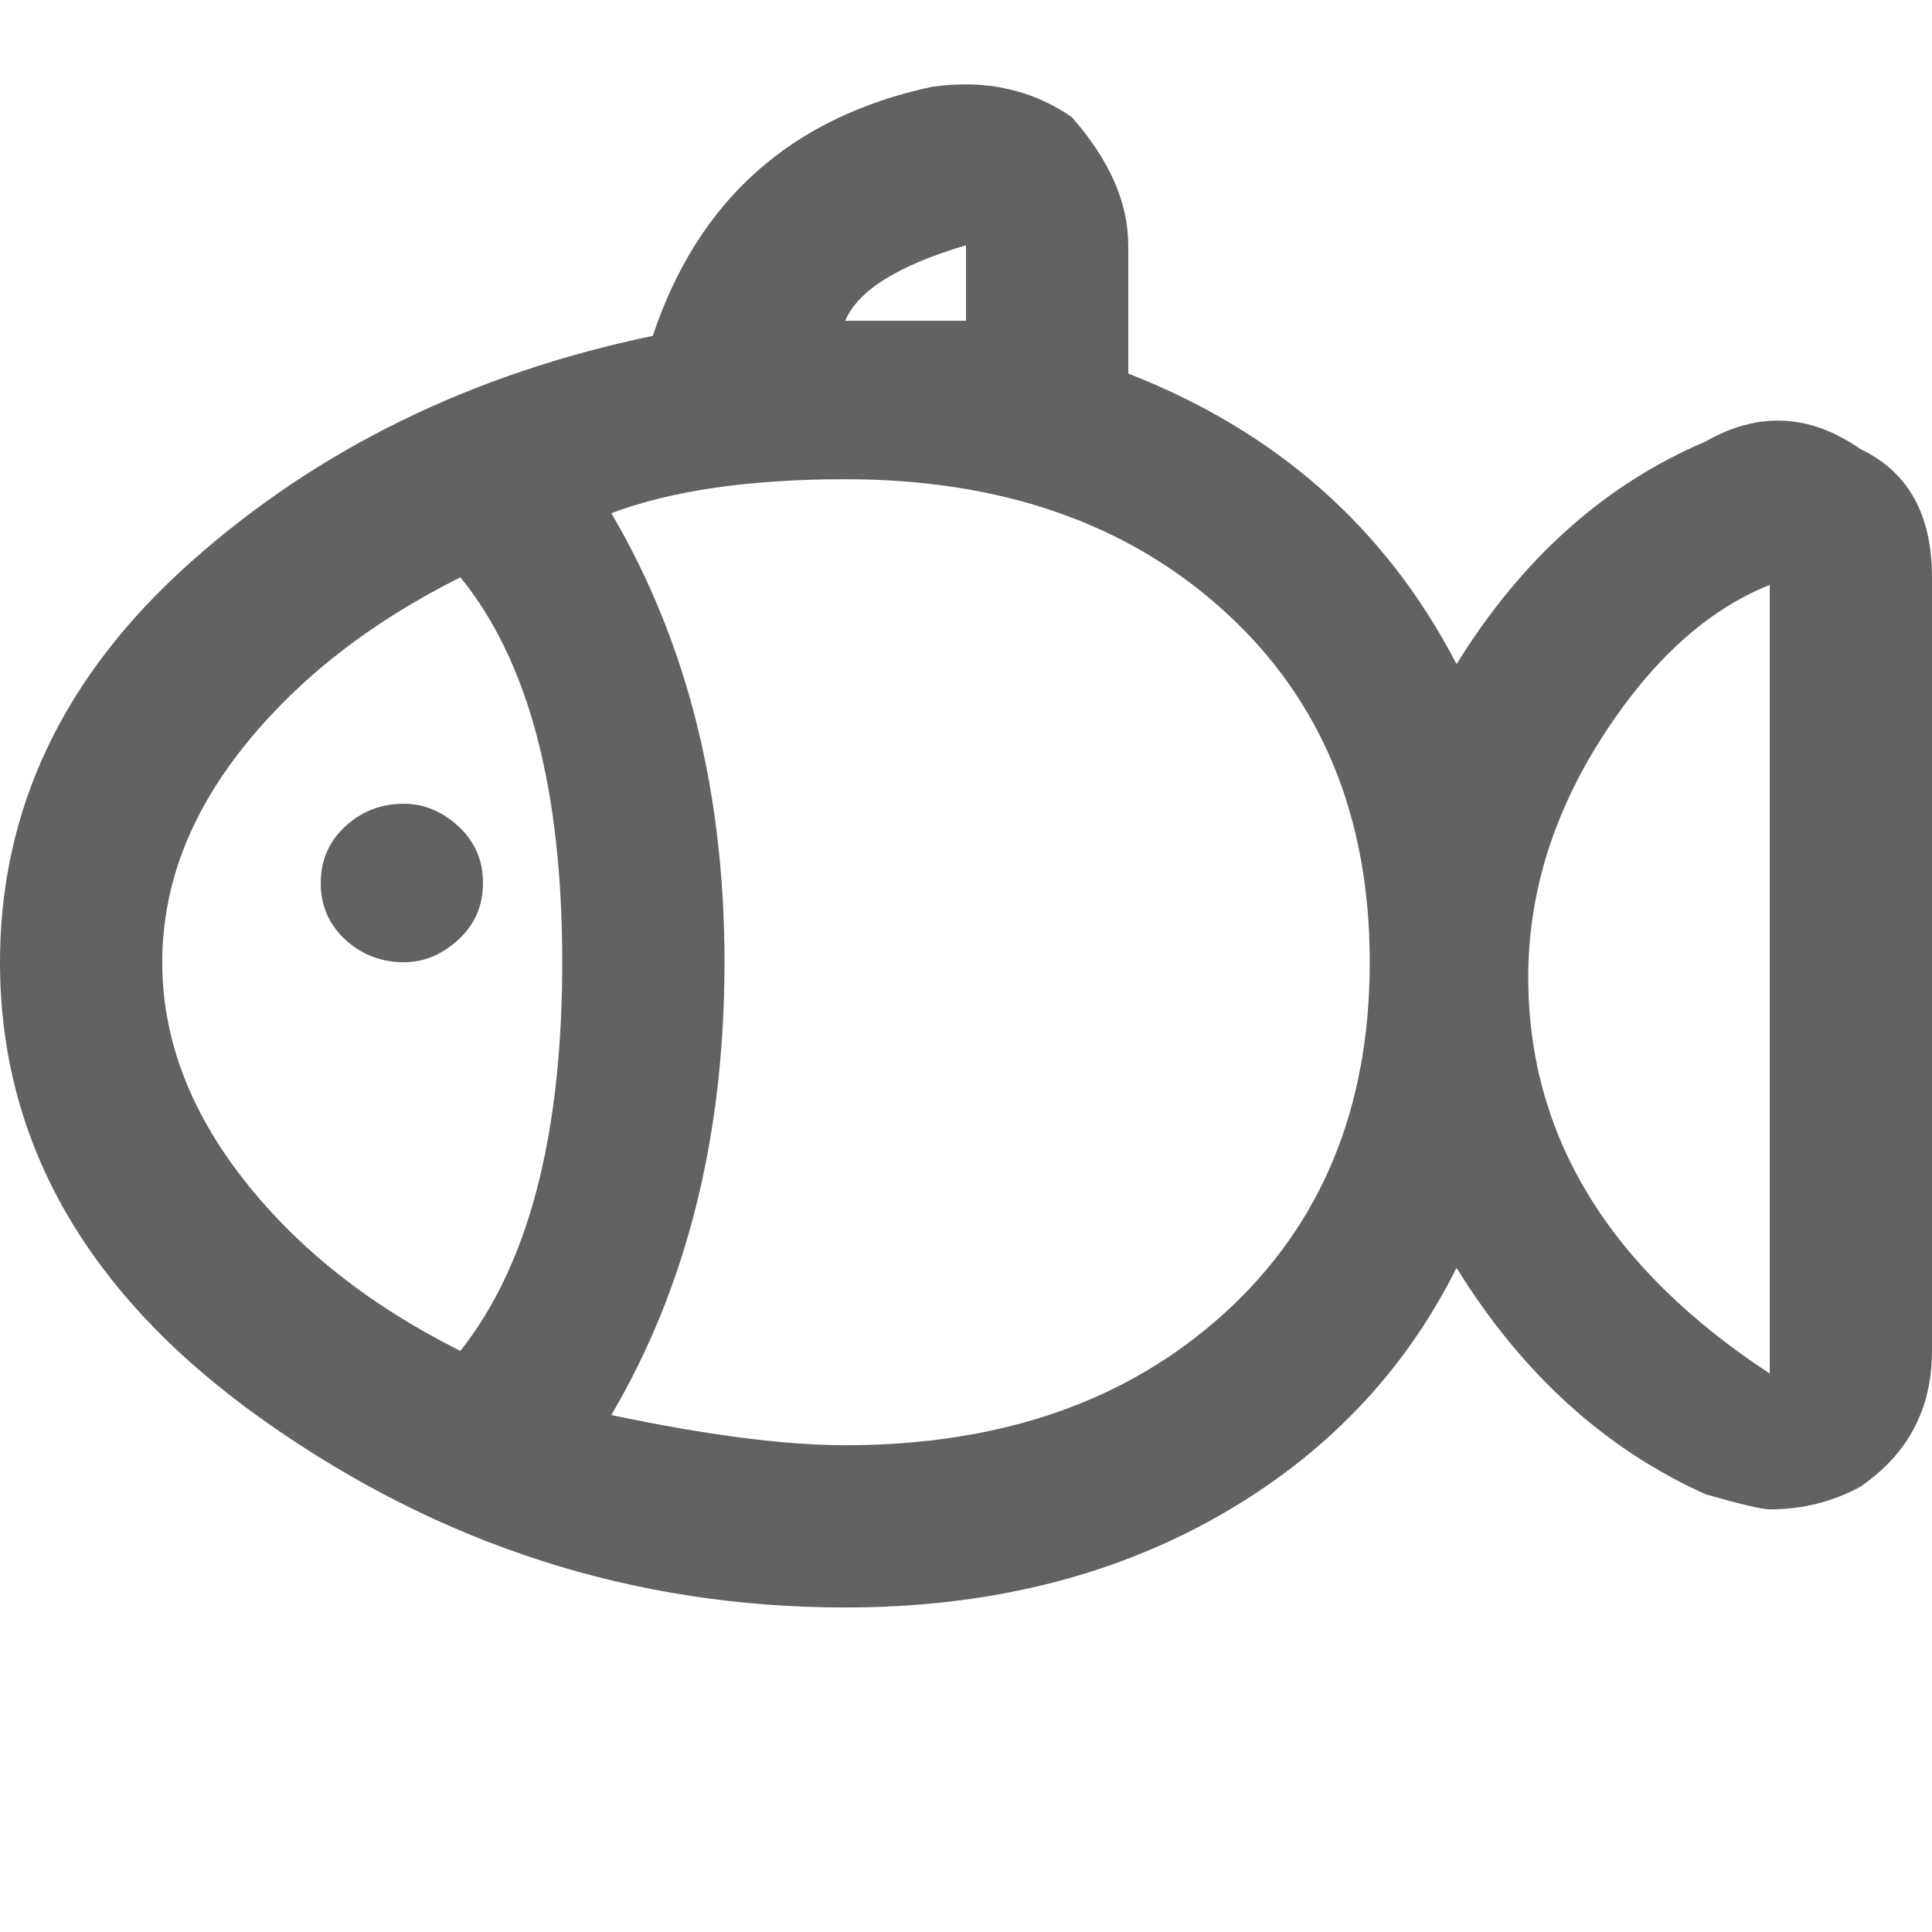
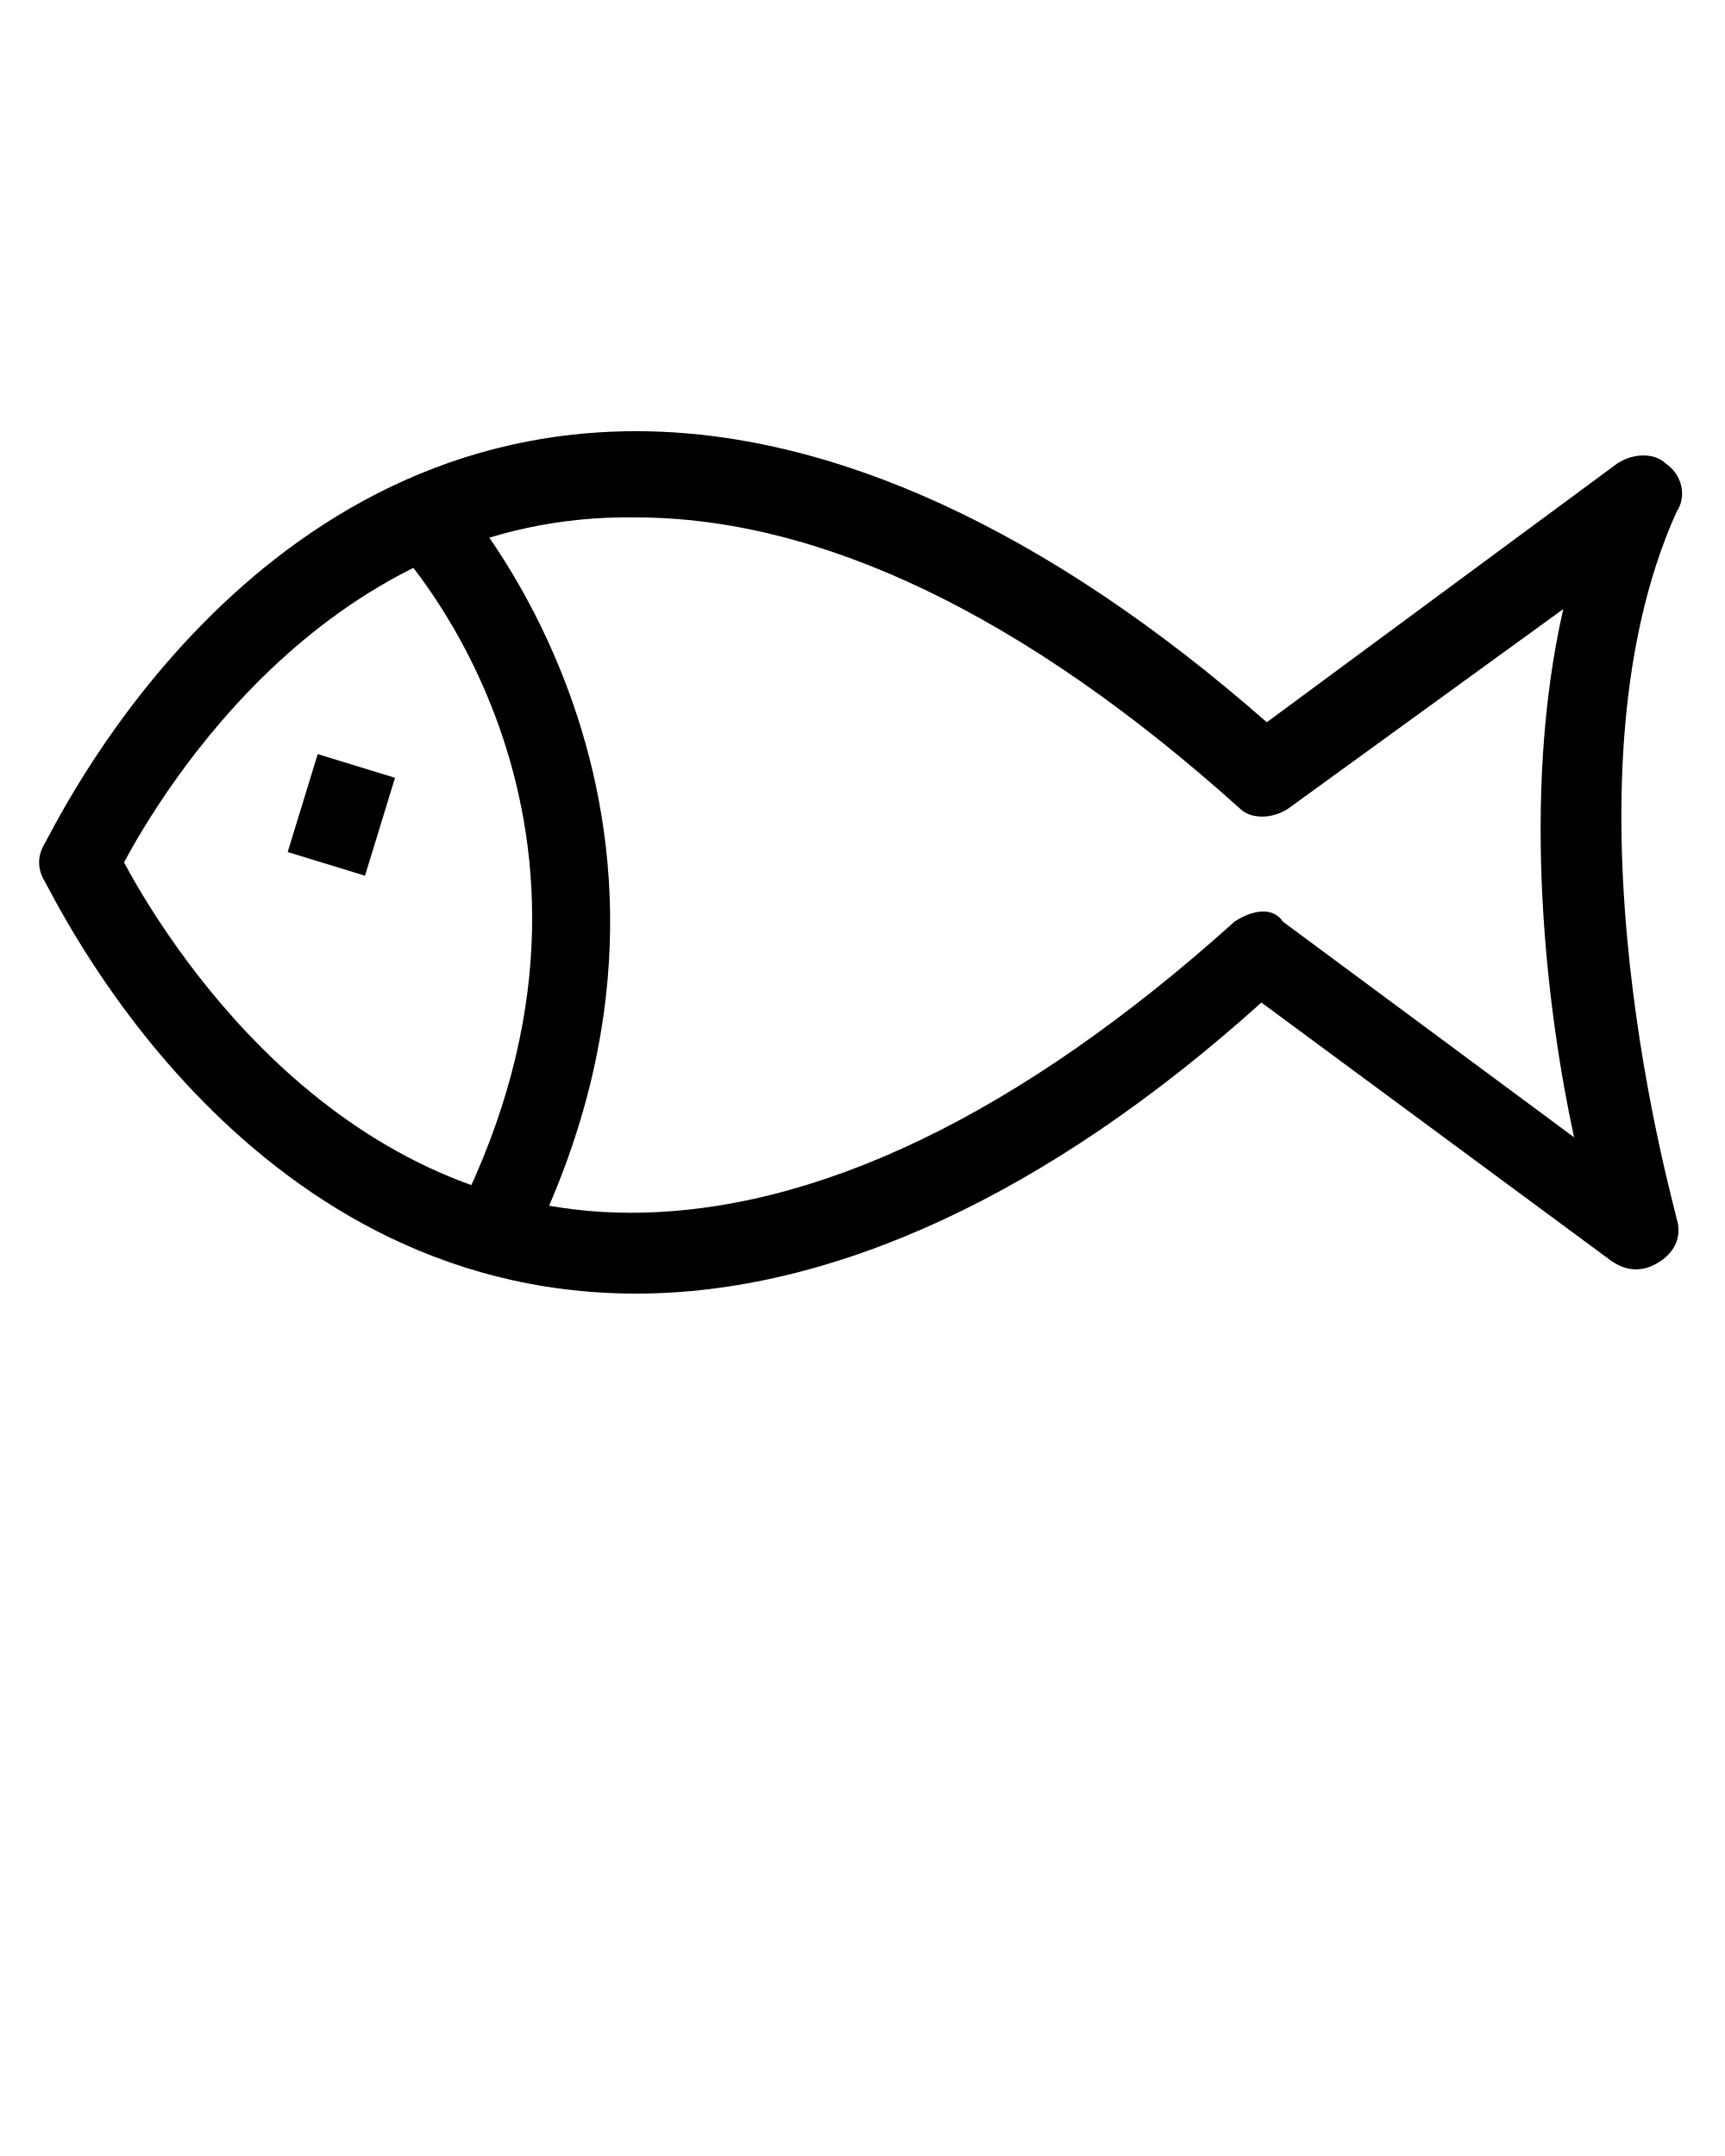
- <svg xmlns="http://www.w3.org/2000/svg" width="32" height="32" preserveAspectRatio="xMidYMid meet" viewBox="0 0 512 472" style="-ms-transform: rotate(360deg); -webkit-transform: rotate(360deg); transform: rotate(360deg);">
-   <path d="M493 99q-20-14-41-2q-40 17-66 59q-28-54-87-77V45q0-17-15-34q-16-11-37-8q-56 12-74 66q-72 15-122.5 60T0 235q0 72 70 121.5T224 406q56 0 98.5-24t63.5-66q26 42 66 60q14 4 17 4q13 0 24-6q19-13 19-36V133q0-25-19-34zM224 65q5-12 32-20v20h-32zM43 235q0-30 21.5-57t57.5-45q27 33 27 102t-27 103q-36-18-57.5-45.5T43 235zm181 128q-24 0-62-8q30-51 30-120q0-68-30-119q24-9 62-9q62 0 100.5 35t38.5 93t-38.5 93T224 363zm245-19q-64-42-64-105q0-33 19.5-63.5T469 135v209zM128 214q0 9-6.5 15t-14.5 6q-9 0-15.5-6T85 214t6.5-15t15.5-6q8 0 14.5 6t6.5 15z" fill="#626262" />
-   <rect x="0" y="0" width="32" height="32" fill="rgba(0, 0, 0, 0)" />
+ <svg xmlns="http://www.w3.org/2000/svg" version="1.1" x="0px" y="0px" viewBox="0 0 32 40" enable-background="new 0 0 32 32" xml:space="preserve">
+   <g>
+     <g>
+       <path fill="#000000" d="M11.8,24c-7.4,0-10.8-7.4-11-7.7c-0.1-0.2-0.1-0.4,0-0.6C1,15.4,4.4,8,11.8,8c3.6,0,7.6,1.8,11.7,5.4    L30,8.6c0.3-0.2,0.7-0.2,0.9,0c0.3,0.2,0.4,0.6,0.2,0.9c-2.3,5.1,0,13,0,13.1c0.1,0.3,0,0.6-0.3,0.8c-0.3,0.2-0.6,0.2-0.9,0    l-6.5-4.8C19.4,22.2,15.4,24,11.8,24z M2.3,16c0.7,1.3,3.8,6.5,9.4,6.5c3.4,0,7.2-1.8,11.2-5.4c0.3-0.2,0.7-0.3,0.9,0l5.4,4    c-0.5-2.3-1-6.3-0.2-9.8L23.9,15c-0.3,0.2-0.7,0.2-0.9,0c-4-3.6-7.8-5.4-11.2-5.4C6.1,9.5,3,14.7,2.3,16z" />
+     </g>
+     <g>
+       <path fill="#000000" d="M9.8,23.2l-1.3-0.7c3.6-7.2-1-12.2-1.2-12.4l1.1-1C8.4,9.1,13.9,15,9.8,23.2z" />
+     </g>
+     <g>
+       <rect x="5.6" y="14.2" transform="matrix(-0.9561 -0.2931 0.2931 -0.9561 7.9631 31.4652)" fill="#000000" width="1.5" height="1.9" />
+     </g>
+   </g>
</svg>
